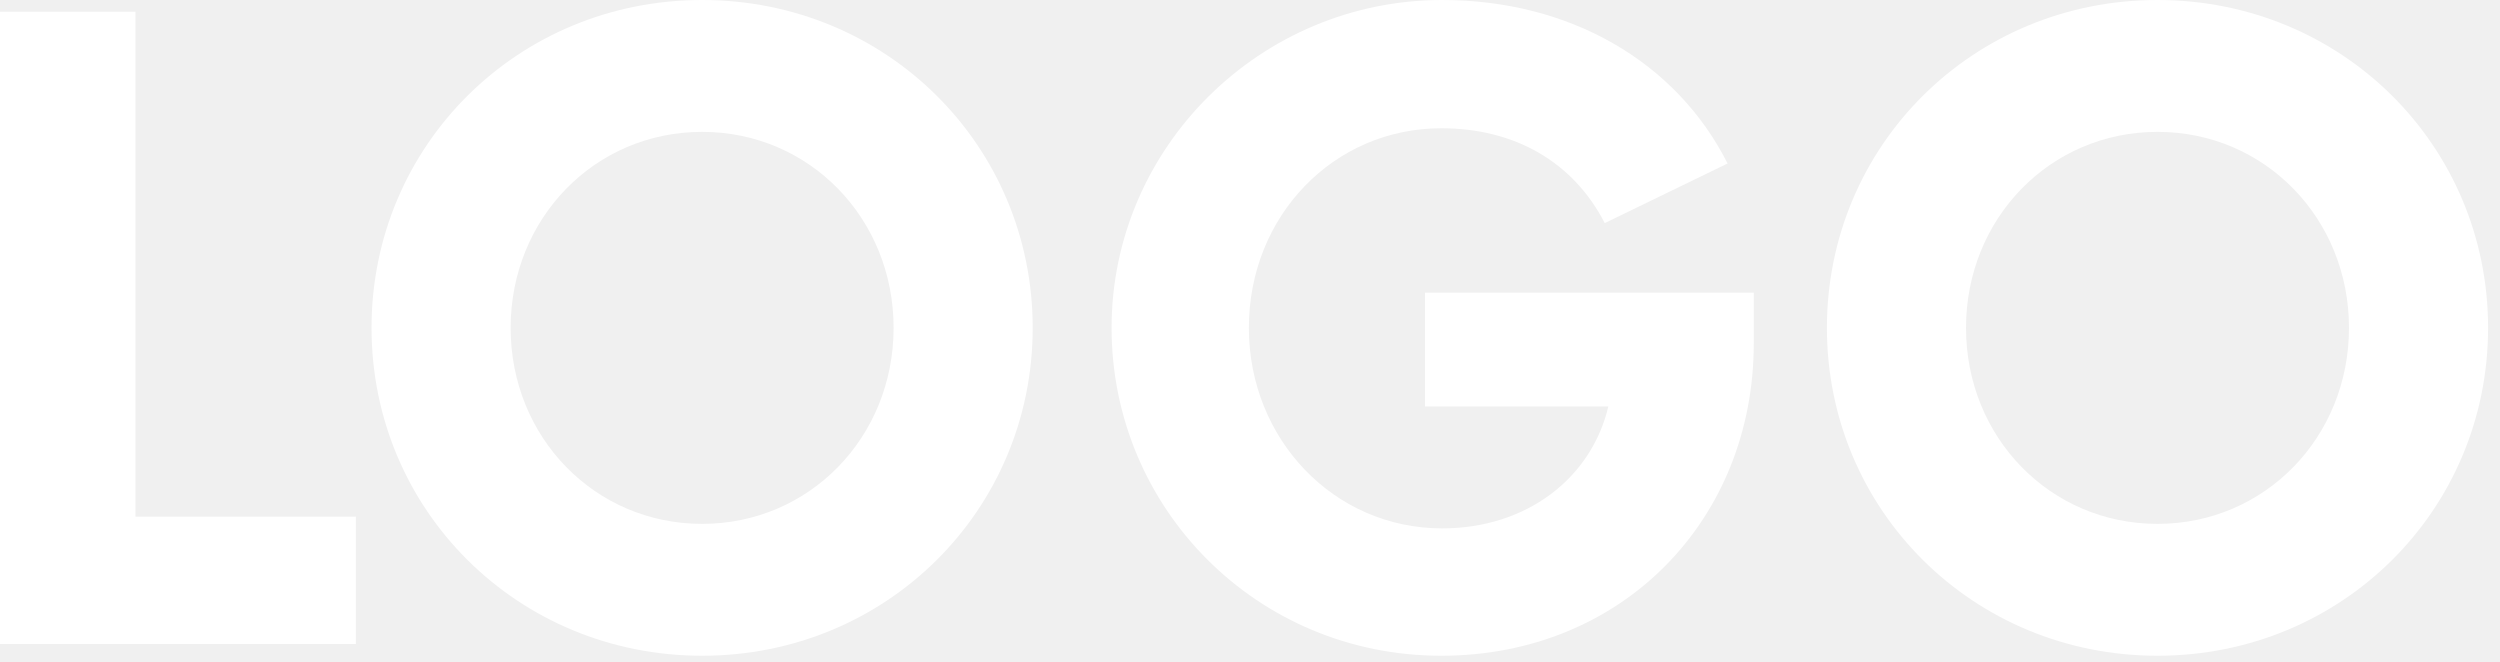
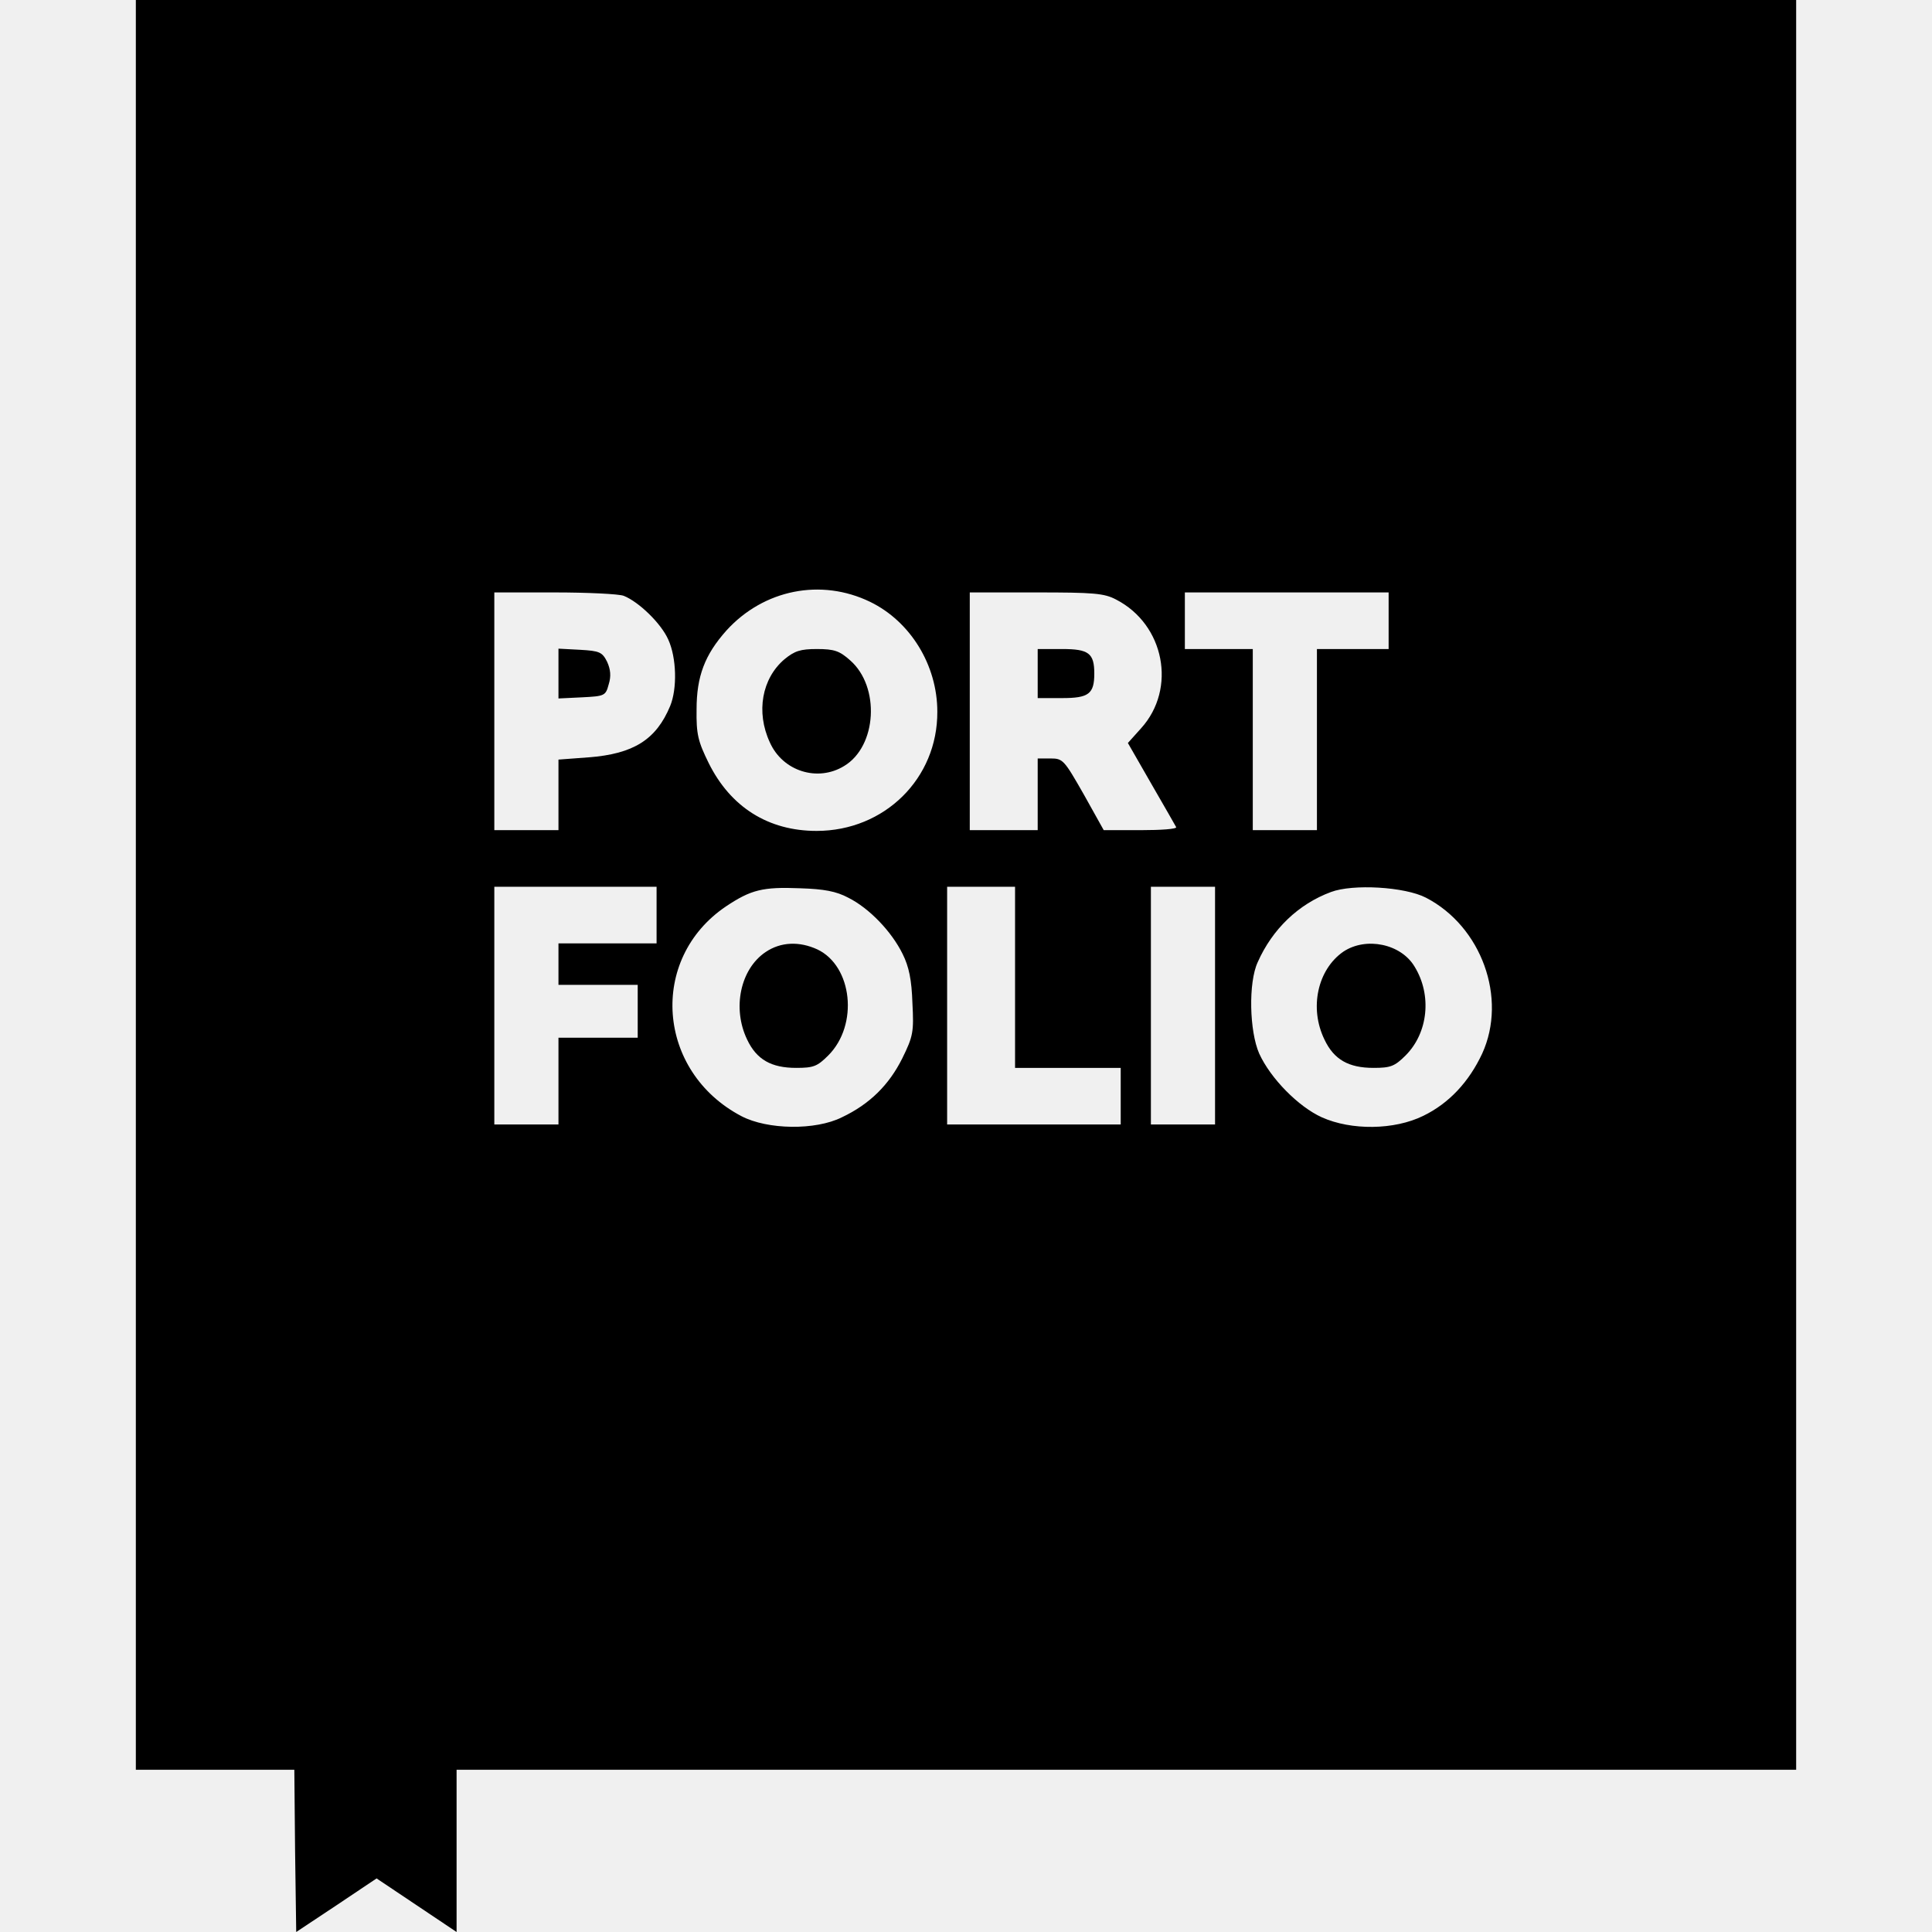
- <svg xmlns="http://www.w3.org/2000/svg" width="155" height="41" viewBox="0 0 155 41" fill="none">
-   <path d="M0 0.728V39.928H22.064V32.032H8.4V0.728H0Z" fill="white" />
-   <path d="M64.027 20.328C64.027 9.016 54.955 0 43.531 0C32.107 0 23.035 9.016 23.035 20.328C23.035 31.64 32.107 40.656 43.531 40.656C54.955 40.656 64.027 31.64 64.027 20.328ZM55.403 20.328C55.403 27.104 50.195 32.48 43.531 32.48C36.867 32.48 31.659 27.104 31.659 20.328C31.659 13.552 36.867 8.176 43.531 8.176C50.195 8.176 55.403 13.552 55.403 20.328Z" fill="white" />
-   <path d="M107.11 10.136C103.918 3.808 97.31 0 89.414 0C78.158 0 68.918 9.128 68.918 20.328C68.918 31.528 77.934 40.656 89.358 40.656C100.558 40.656 108.734 32.256 108.734 21.28V18.144H88.35V25.2H99.718C98.654 29.68 94.622 32.76 89.414 32.76C82.694 32.76 77.43 27.216 77.43 20.328C77.43 13.384 82.694 7.952 89.358 7.952C93.894 7.952 97.534 10.024 99.494 13.832L107.11 10.136Z" fill="white" />
-   <path d="M154.261 20.328C154.261 9.016 145.189 0 133.765 0C122.341 0 113.269 9.016 113.269 20.328C113.269 31.64 122.341 40.656 133.765 40.656C145.189 40.656 154.261 31.64 154.261 20.328ZM145.637 20.328C145.637 27.104 140.429 32.48 133.765 32.48C127.101 32.48 121.893 27.104 121.893 20.328C121.893 13.552 127.101 8.176 133.765 8.176C140.429 8.176 145.637 13.552 145.637 20.328Z" fill="white" />
+ <svg xmlns="http://www.w3.org/2000/svg" version="1.0" width="512pt" height="512pt" viewBox="0 0 512 512" preserveAspectRatio="xMidYMid meet">
+   <g transform="translate(0,512) scale(0.1,-0.1)" fill="#000000" stroke="none">
+     <path d="M360 2775 l0 -2345 210 0 210 0 2 -215 3 -215 107 71 106 71 106 -71 106 -71 0 215 0 215 1775 0 1775 0 0 2345 0 2345 -2200 0 -2200 0 0 -2345z m1946 750 c107 -52 178 -168 178 -291 1 -177 -140 -316 -320 -316 -128 0 -228 63 -286 180 -28 57 -33 76 -32 142 0 88 22 145 79 209 99 109 251 139 381 76z m-653 16 c40 -16 99 -73 118 -116 22 -48 24 -130 5 -176 -37 -89 -97 -127 -216 -136 l-80 -6 0 -93 0 -94 -85 0 -85 0 0 315 0 315 159 0 c88 0 171 -4 184 -9z m1305 -10 c128 -66 161 -236 66 -341 l-35 -39 62 -108 c34 -59 64 -111 66 -115 2 -5 -40 -8 -94 -8 l-98 0 -53 95 c-52 91 -55 95 -88 95 l-34 0 0 -95 0 -95 -90 0 -90 0 0 315 0 315 175 0 c153 0 181 -2 213 -19z m722 -56 l0 -75 -95 0 -95 0 0 -240 0 -240 -85 0 -85 0 0 240 0 240 -90 0 -90 0 0 75 0 75 270 0 270 0 0 -75z m-1940 -780 l0 -75 -130 0 -130 0 0 -55 0 -55 105 0 105 0 0 -70 0 -70 -105 0 -105 0 0 -115 0 -115 -85 0 -85 0 0 315 0 315 215 0 215 0 0 -75z m508 46 c56 -28 115 -90 144 -149 17 -34 24 -69 26 -130 4 -77 2 -88 -27 -147 -35 -70 -86 -121 -160 -156 -70 -35 -197 -33 -266 3 -225 118 -247 417 -41 556 66 44 97 52 196 48 64 -2 96 -8 128 -25z m442 -211 l0 -240 140 0 140 0 0 -75 0 -75 -230 0 -230 0 0 315 0 315 90 0 90 0 0 -240z m530 -75 l0 -315 -85 0 -85 0 0 315 0 315 85 0 85 0 0 -315z m559 286 c147 -76 216 -266 149 -413 -35 -75 -88 -132 -156 -165 -77 -38 -191 -39 -269 -4 -62 28 -136 103 -166 169 -26 59 -29 188 -4 242 39 88 108 154 194 186 58 22 196 14 252 -15z" />
+     <path d="M2079 3373 c-60 -51 -76 -140 -39 -220 34 -77 127 -106 197 -63 87 52 96 210 16 280 -28 25 -42 30 -88 30 -44 0 -59 -5 -86 -27z" />
+     <path d="M1480 3335 l0 -66 62 3 c60 3 63 4 71 34 7 22 5 40 -4 60 -13 26 -20 29 -72 32 l-57 3 0 -66z" />
+     <path d="M2750 3335 l0 -65 65 0 c70 0 85 11 85 65 0 54 -15 65 -85 65 l-65 0 0 -65z" />
+     <path d="M2029 2597 c-67 -45 -89 -149 -49 -232 25 -53 64 -75 130 -75 46 0 56 4 85 33 81 81 64 237 -29 281 -48 22 -97 20 -137 -7z" />
+     <path d="M3560 2598 c-68 -47 -91 -149 -50 -233 25 -53 64 -75 130 -75 45 0 56 4 85 33 60 60 70 160 24 235 -36 61 -129 80 -189 40z" />
+   </g>
</svg>
